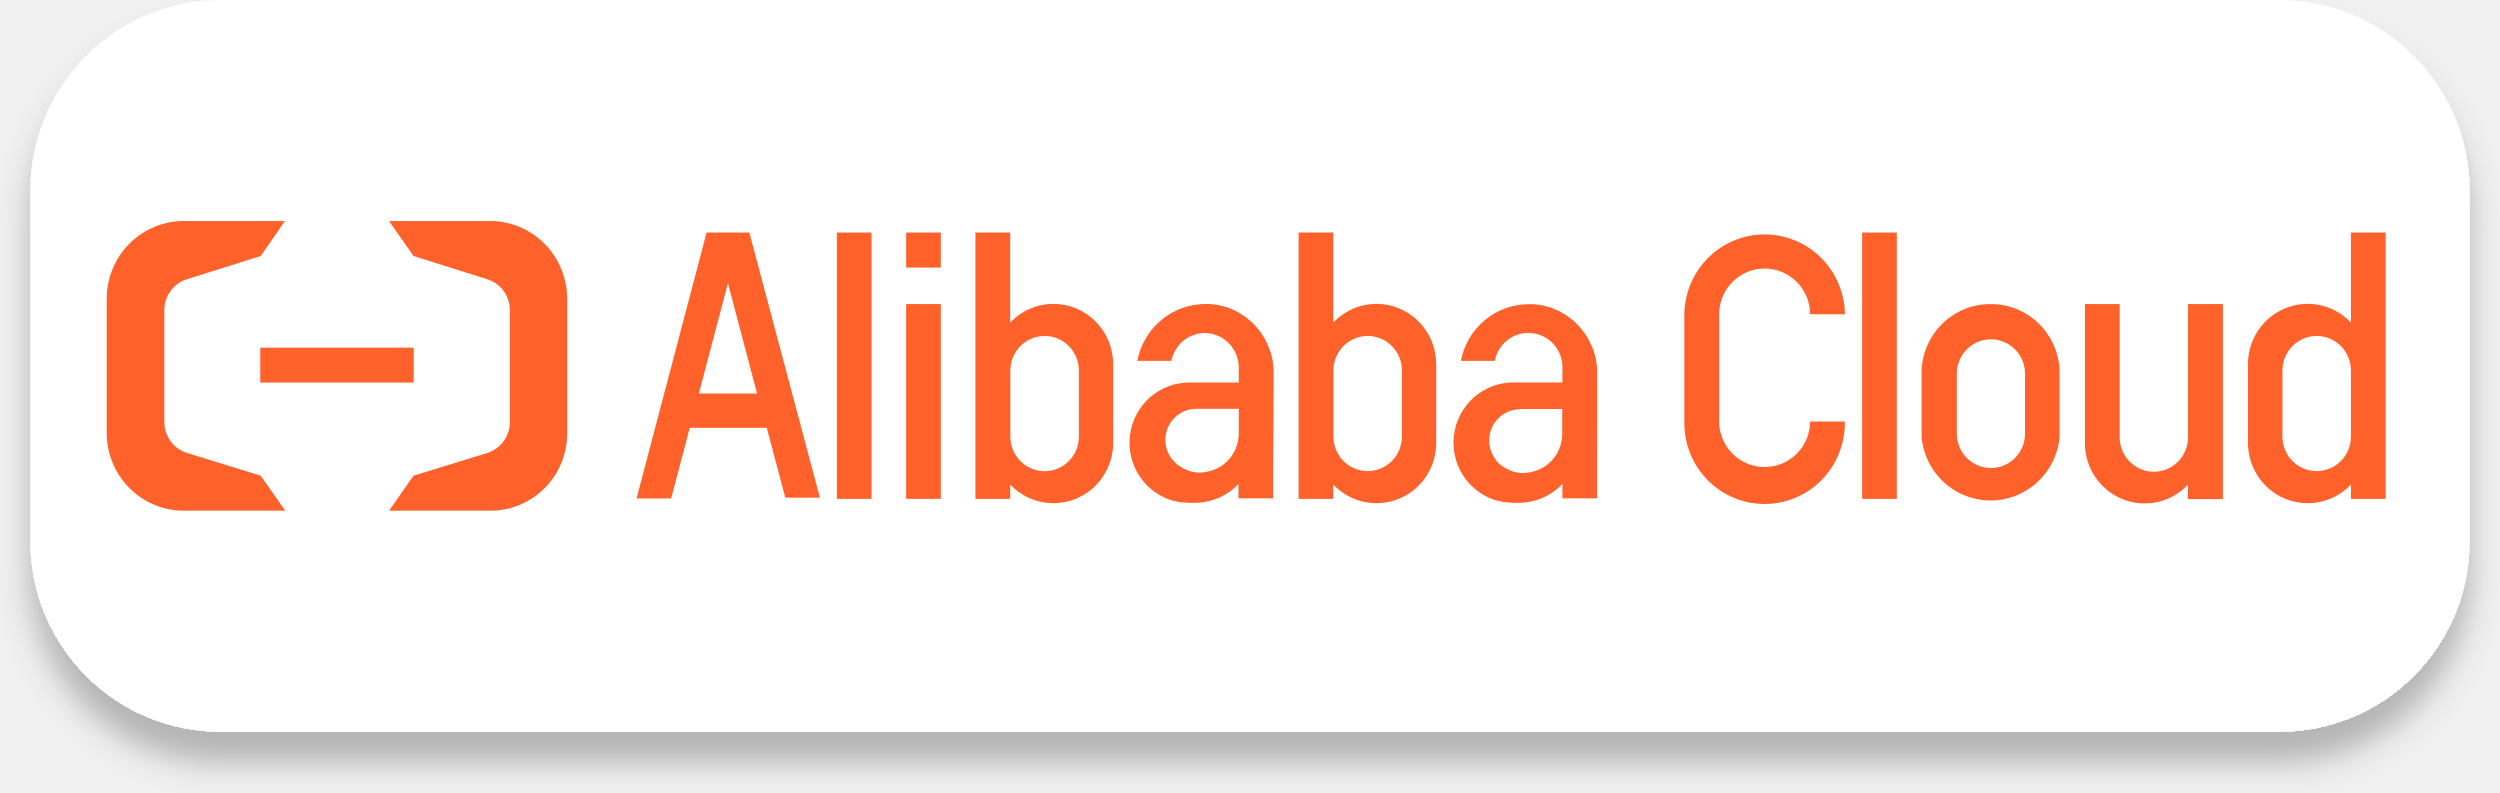
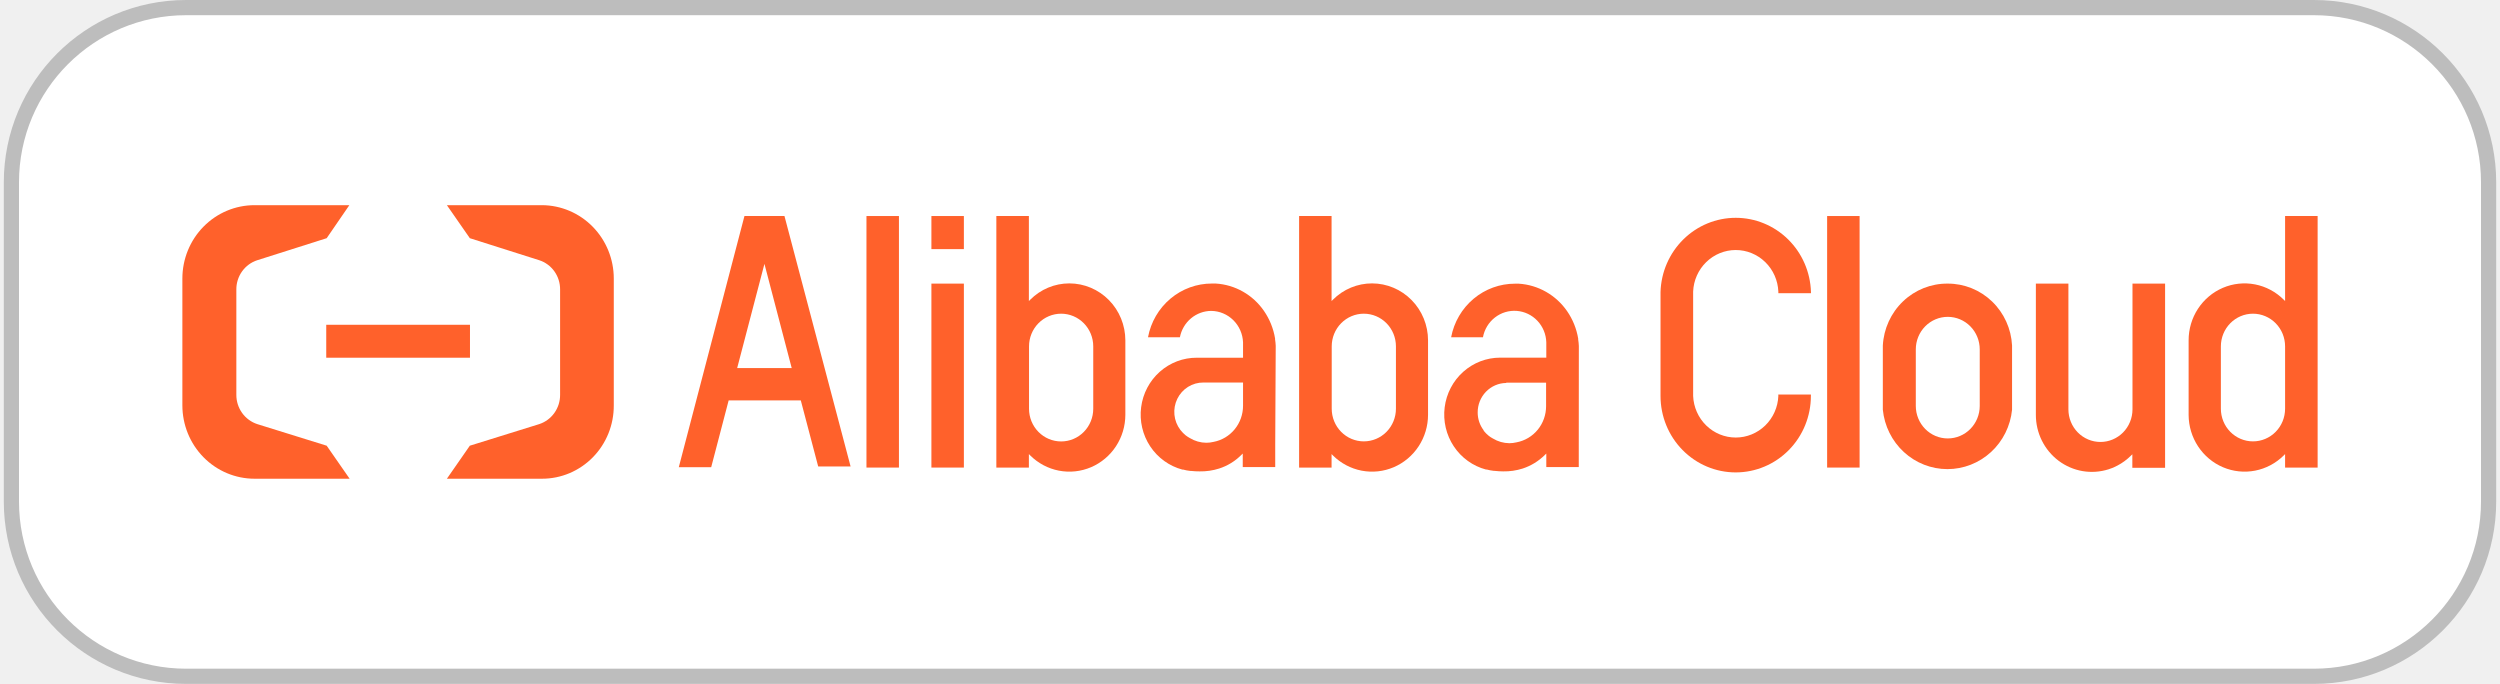
- <svg xmlns="http://www.w3.org/2000/svg" width="328" height="104" viewBox="0 0 328 104" fill="none">
-   <g filter="url(#filter0_d_7_26)">
-     <rect x="4" width="320" height="96" rx="25" fill="white" />
-   </g>
-   <g clip-path="url(#clip0_7_26)">
-     <path d="M54.273 45.615H34.147V50.191H54.273V45.615Z" fill="#FF612B" />
-     <path d="M64.357 29H51.04L54.253 33.587L63.963 36.645C64.82 36.918 65.567 37.462 66.095 38.196C66.623 38.93 66.902 39.815 66.893 40.722V55.339C66.899 56.245 66.618 57.129 66.091 57.863C65.564 58.596 64.818 59.14 63.963 59.416L54.253 62.413L51.04 67H64.357C65.682 67.001 66.994 66.738 68.218 66.226C69.441 65.713 70.552 64.962 71.487 64.014C72.421 63.067 73.16 61.942 73.662 60.705C74.164 59.468 74.418 58.143 74.41 56.807V39.193C74.41 36.499 73.353 33.914 71.469 32.004C69.585 30.093 67.028 29.014 64.357 29Z" fill="#FF612B" />
-     <path d="M24.104 29H37.38L34.208 33.587L24.498 36.645C23.64 36.917 22.891 37.461 22.362 38.195C21.832 38.929 21.551 39.815 21.558 40.722V55.339C21.554 56.246 21.837 57.13 22.366 57.864C22.895 58.597 23.641 59.141 24.498 59.416L34.208 62.413L37.42 67H24.104C21.424 67 18.854 65.926 16.959 64.014C15.065 62.103 14 59.51 14 56.807V39.193C14 36.49 15.065 33.897 16.959 31.985C18.854 30.074 21.424 29 24.104 29Z" fill="#FF612B" />
-     <path d="M237.485 55.502C237.421 57.056 236.765 58.524 235.653 59.601C234.541 60.677 233.06 61.279 231.518 61.279C229.977 61.279 228.496 60.677 227.384 59.601C226.272 58.524 225.616 57.056 225.552 55.502V41.008C225.616 39.454 226.272 37.985 227.384 36.909C228.496 35.832 229.977 35.231 231.518 35.231C233.06 35.231 234.541 35.832 235.653 36.909C236.765 37.985 237.421 39.454 237.485 41.008V41.232H242.052V41.059C241.967 38.297 240.82 35.678 238.854 33.755C236.888 31.832 234.257 30.756 231.518 30.756C228.78 30.756 226.149 31.832 224.183 33.755C222.217 35.678 221.07 38.297 220.985 41.059V55.502C220.985 58.319 222.094 61.021 224.069 63.013C226.043 65.004 228.721 66.123 231.513 66.123C234.306 66.123 236.983 65.004 238.958 63.013C240.932 61.021 242.041 58.319 242.041 55.502V55.309H237.475L237.485 55.502Z" fill="#FF612B" />
-     <path d="M261.208 39.897C258.884 39.872 256.64 40.755 254.946 42.36C253.252 43.965 252.237 46.168 252.115 48.51V57.408C252.34 59.671 253.39 61.769 255.062 63.295C256.734 64.821 258.908 65.666 261.163 65.666C263.417 65.666 265.591 64.821 267.263 63.295C268.935 61.769 269.986 59.671 270.211 57.408V48.499C270.091 46.174 269.09 43.984 267.414 42.382C265.739 40.781 263.517 39.891 261.208 39.897ZM265.684 56.888C265.684 58.086 265.213 59.235 264.373 60.081C263.534 60.928 262.395 61.404 261.208 61.404C260.021 61.404 258.883 60.928 258.043 60.081C257.204 59.235 256.732 58.086 256.732 56.888V49.029C256.732 47.832 257.204 46.683 258.043 45.837C258.883 44.99 260.021 44.514 261.208 44.514C262.395 44.514 263.534 44.99 264.373 45.837C265.213 46.683 265.684 47.832 265.684 49.029V56.888Z" fill="#FF612B" />
-     <path d="M248.861 30.509H244.315V65.451H248.861V30.509Z" fill="#FF612B" />
-     <path d="M123.434 39.897H118.887V65.451H123.434V39.897Z" fill="#FF612B" />
-     <path d="M114.34 30.509H109.794V65.451H114.34V30.509Z" fill="#FF612B" />
-     <path d="M98.316 30.509H92.708L83.514 65.4H88.05L90.495 56.124H100.599L103.034 65.298H107.571L98.316 30.529V30.509ZM99.326 51.629H91.688L95.507 37.154L99.326 51.629Z" fill="#FF612B" />
-     <path d="M287.074 57.367C287.074 58.568 286.601 59.719 285.76 60.568C284.919 61.416 283.777 61.893 282.588 61.893C281.398 61.893 280.257 61.416 279.416 60.568C278.574 59.719 278.102 58.568 278.102 57.367V39.897H273.545V58.122C273.542 59.363 273.828 60.587 274.381 61.696C274.934 62.804 275.738 63.766 276.727 64.504C277.717 65.241 278.864 65.733 280.077 65.94C281.29 66.147 282.534 66.063 283.709 65.695C284.144 65.568 284.564 65.394 284.962 65.175C285.657 64.815 286.294 64.351 286.851 63.799L287.054 63.606V65.481H291.641V39.897H287.074V57.367Z" fill="#FF612B" />
-     <path d="M123.434 30.509H118.887V35.106H123.434V30.509Z" fill="#FF612B" />
-     <path d="M138.205 39.866C136.156 39.865 134.189 40.678 132.729 42.129L132.537 42.322V30.509H127.98V65.451H132.537V63.575L132.729 63.769C133.832 64.855 135.228 65.589 136.743 65.879C138.257 66.169 139.822 66.002 141.243 65.4C142.664 64.797 143.878 63.786 144.732 62.491C145.586 61.197 146.043 59.677 146.046 58.122V47.776C146.043 45.679 145.216 43.668 143.746 42.186C142.277 40.703 140.284 39.869 138.205 39.866ZM141.55 48.612V57.286C141.55 58.489 141.076 59.643 140.233 60.493C139.39 61.344 138.246 61.822 137.053 61.822C135.861 61.822 134.717 61.344 133.874 60.493C133.031 59.643 132.557 58.489 132.557 57.286V48.612C132.557 47.409 133.031 46.255 133.874 45.404C134.717 44.553 135.861 44.076 137.053 44.076C138.246 44.076 139.39 44.553 140.233 45.404C141.076 46.255 141.55 47.409 141.55 48.612Z" fill="#FF612B" />
-     <path d="M180.601 39.866C178.548 39.862 176.577 40.676 175.114 42.129L174.922 42.322V30.509H170.376V65.451H174.922V63.575L175.114 63.769C176.217 64.855 177.613 65.589 179.128 65.879C180.642 66.169 182.208 66.002 183.629 65.4C185.05 64.797 186.263 63.786 187.117 62.491C187.971 61.197 188.428 59.677 188.431 58.122V47.776C188.428 45.681 187.603 43.672 186.135 42.189C184.668 40.707 182.677 39.871 180.601 39.866ZM183.935 48.612V57.276C183.935 58.479 183.461 59.633 182.618 60.483C181.775 61.334 180.631 61.812 179.439 61.812C178.246 61.812 177.103 61.334 176.259 60.483C175.416 59.633 174.942 58.479 174.942 57.276V48.612C174.942 47.409 175.416 46.255 176.259 45.404C177.103 44.553 178.246 44.076 179.439 44.076C180.631 44.076 181.775 44.553 182.618 45.404C183.461 46.255 183.935 47.409 183.935 48.612Z" fill="#FF612B" />
-     <path d="M308.443 30.509V42.322L308.251 42.129C307.15 41.038 305.754 40.299 304.238 40.007C302.722 39.714 301.154 39.879 299.731 40.483C298.308 41.086 297.093 42.1 296.24 43.398C295.387 44.696 294.932 46.219 294.935 47.776V58.152C294.943 59.705 295.404 61.22 296.261 62.51C297.117 63.8 298.331 64.807 299.751 65.406C301.171 66.005 302.734 66.169 304.245 65.878C305.757 65.587 307.15 64.853 308.251 63.769L308.443 63.575V65.451H313V30.509H308.443ZM308.443 48.612V57.276C308.443 57.871 308.327 58.461 308.101 59.012C307.875 59.562 307.544 60.062 307.126 60.483C306.709 60.904 306.213 61.239 305.668 61.466C305.122 61.694 304.538 61.812 303.947 61.812C303.357 61.812 302.772 61.694 302.226 61.466C301.681 61.239 301.185 60.904 300.768 60.483C300.35 60.062 300.019 59.562 299.793 59.012C299.567 58.461 299.451 57.871 299.451 57.276V48.612C299.451 48.016 299.567 47.426 299.793 46.876C300.019 46.325 300.35 45.825 300.768 45.404C301.185 44.983 301.681 44.649 302.226 44.421C302.772 44.193 303.357 44.076 303.947 44.076C304.538 44.076 305.122 44.193 305.668 44.421C306.213 44.649 306.709 44.983 307.126 45.404C307.544 45.825 307.875 46.325 308.101 46.876C308.327 47.426 308.443 48.016 308.443 48.612Z" fill="#FF612B" />
-     <path d="M167.102 48.54C167.089 48.24 167.059 47.94 167.011 47.643V47.521C166.782 46.142 166.25 44.833 165.455 43.688C164.686 42.581 163.678 41.664 162.507 41.005C161.337 40.347 160.034 39.964 158.696 39.886H158.17C156.05 39.882 153.995 40.625 152.36 41.988C150.725 43.35 149.614 45.246 149.218 47.348H153.684C153.885 46.319 154.433 45.393 155.234 44.726C156.035 44.059 157.04 43.692 158.079 43.688C159.233 43.703 160.337 44.164 161.164 44.975C161.992 45.787 162.478 46.888 162.525 48.051V50.191H156.069C154.16 50.18 152.313 50.871 150.874 52.137C149.435 53.403 148.504 55.155 148.256 57.064C148.008 58.973 148.46 60.908 149.526 62.505C150.593 64.102 152.201 65.251 154.048 65.736H154.169L154.604 65.838L155.149 65.919H155.26C155.653 65.961 156.048 65.982 156.443 65.981C157.371 65.998 158.295 65.864 159.181 65.583C160.349 65.213 161.412 64.566 162.282 63.697L162.485 63.504V65.379H167.031V62.321L167.102 48.54ZM156.938 53.637H162.525V56.868C162.526 58.059 162.113 59.214 161.358 60.13C160.603 61.046 159.554 61.666 158.393 61.883C158.061 61.962 157.722 62.003 157.382 62.005C156.57 61.998 155.775 61.773 155.079 61.353C154.874 61.242 154.679 61.116 154.493 60.976C154.236 60.768 154.002 60.532 153.795 60.273L153.745 60.211C153.28 59.607 152.994 58.882 152.918 58.121C152.842 57.36 152.981 56.592 153.317 55.906C153.653 55.221 154.174 54.644 154.819 54.243C155.465 53.841 156.21 53.631 156.968 53.637H156.938Z" fill="#FF612B" />
-     <path d="M209.548 48.561C209.535 48.26 209.505 47.961 209.457 47.664V47.541C209.228 46.166 208.696 44.86 207.901 43.719C207.129 42.613 206.121 41.696 204.951 41.036C203.781 40.376 202.479 39.99 201.141 39.907H200.616C198.499 39.901 196.446 40.642 194.811 42C193.177 43.359 192.064 45.25 191.664 47.348H196.12C196.325 46.255 196.923 45.278 197.798 44.603C198.673 43.927 199.764 43.601 200.863 43.687C201.962 43.773 202.99 44.265 203.752 45.068C204.514 45.871 204.955 46.93 204.991 48.041V50.181H198.525C196.62 50.182 194.782 50.883 193.352 52.152C191.923 53.422 191.002 55.173 190.76 57.079C190.519 58.985 190.974 60.914 192.04 62.505C193.107 64.097 194.712 65.242 196.554 65.726H196.676L197.11 65.828L197.656 65.909H197.767C198.159 65.955 198.554 65.978 198.949 65.981C199.877 65.998 200.802 65.864 201.687 65.583C202.851 65.205 203.913 64.559 204.789 63.697L204.991 63.504V65.379H209.538V62.321L209.548 48.561ZM199.383 53.657H204.961V56.929C204.962 58.121 204.549 59.275 203.794 60.191C203.039 61.107 201.989 61.727 200.828 61.944C200.497 62.023 200.158 62.064 199.818 62.066C199.006 62.059 198.211 61.834 197.514 61.414C197.308 61.306 197.112 61.18 196.928 61.037C196.668 60.829 196.431 60.593 196.221 60.334V60.273C195.677 59.567 195.382 58.699 195.382 57.806C195.374 56.726 195.791 55.687 196.541 54.917C197.291 54.147 198.313 53.709 199.383 53.698V53.657Z" fill="#FF612B" />
+ <svg xmlns="http://www.w3.org/2000/svg" width="329" height="90" viewBox="0 0 329 90" fill="none">
+   <rect x="1.5" y="1" width="326" height="88" rx="23" fill="white" />
+   <rect x="1.5" y="1" width="326" height="88" rx="23" stroke="#BDBDBD" stroke-width="2" />
+   <g clip-path="url(#clip0_71_722)">
+     <path d="M61.849 42.74H42.934V47.076H61.849V42.74Z" fill="#FF612B" />
+     <path d="M71.326 27H58.81L61.83 31.346L70.955 34.242C71.761 34.501 72.463 35.016 72.959 35.712C73.455 36.407 73.718 37.246 73.709 38.105V51.953C73.715 52.811 73.451 53.649 72.955 54.343C72.46 55.038 71.759 55.554 70.955 55.816L61.83 58.654L58.81 63H71.326C72.571 63.001 73.804 62.752 74.954 62.267C76.104 61.781 77.148 61.069 78.026 60.172C78.904 59.274 79.599 58.209 80.071 57.037C80.542 55.865 80.781 54.61 80.774 53.343V36.657C80.774 34.104 79.78 31.655 78.009 29.845C76.239 28.036 73.836 27.013 71.326 27Z" fill="#FF612B" />
+     <path d="M33.495 27H45.973L42.991 31.346L33.866 34.242C33.059 34.501 32.356 35.016 31.858 35.711C31.361 36.406 31.096 37.245 31.103 38.105V51.953C31.099 52.812 31.365 53.65 31.862 54.344C32.359 55.039 33.061 55.554 33.866 55.816L42.991 58.654L46.011 63H33.495C30.977 63 28.562 61.983 26.781 60.172C25 58.361 24 55.904 24 53.343V36.657C24 34.096 25 31.639 26.781 29.828C28.562 28.017 30.977 27 33.495 27Z" fill="#FF612B" />
+     <path d="M234.031 52.107C233.971 53.579 233.354 54.97 232.309 55.99C231.264 57.01 229.872 57.58 228.424 57.58C226.975 57.58 225.583 57.01 224.538 55.99C223.493 54.97 222.876 53.579 222.817 52.107V38.376C222.876 36.904 223.493 35.513 224.538 34.493C225.583 33.473 226.975 32.903 228.424 32.903C229.872 32.903 231.264 33.473 232.309 34.493C233.354 35.513 233.971 36.904 234.031 38.376V38.588H238.323V38.424C238.243 35.808 237.165 33.326 235.317 31.504C233.47 29.683 230.997 28.664 228.424 28.664C225.85 28.664 223.378 29.683 221.53 31.504C219.682 33.326 218.604 35.808 218.525 38.424V52.107C218.525 54.776 219.567 57.335 221.423 59.222C223.278 61.109 225.795 62.169 228.419 62.169C231.043 62.169 233.56 61.109 235.415 59.222C237.271 57.335 238.313 54.776 238.313 52.107V51.924H234.021L234.031 52.107Z" fill="#FF612B" />
+     <path d="M256.326 37.323C254.142 37.3 252.033 38.136 250.441 39.657C248.848 41.177 247.895 43.264 247.78 45.483V53.913C247.992 56.057 248.979 58.045 250.55 59.49C252.121 60.936 254.165 61.736 256.283 61.736C258.402 61.736 260.445 60.936 262.017 59.49C263.588 58.045 264.575 56.057 264.787 53.913V45.473C264.674 43.27 263.734 41.195 262.159 39.678C260.584 38.161 258.495 37.318 256.326 37.323ZM260.533 53.421C260.533 54.555 260.089 55.643 259.301 56.446C258.512 57.248 257.442 57.699 256.326 57.699C255.21 57.699 254.141 57.248 253.352 56.446C252.563 55.643 252.12 54.555 252.12 53.421V45.975C252.12 44.841 252.563 43.753 253.352 42.95C254.141 42.148 255.21 41.697 256.326 41.697C257.442 41.697 258.512 42.148 259.301 42.95C260.089 43.753 260.533 44.841 260.533 45.975V53.421Z" fill="#FF612B" />
+     <path d="M244.723 28.429H240.45V61.532H244.723V28.429Z" fill="#FF612B" />
+     <path d="M126.846 37.323H122.573V61.532H126.846V37.323Z" fill="#FF612B" />
+     <path d="M118.3 28.429H114.027V61.532H118.3V28.429Z" fill="#FF612B" />
+     <path d="M103.24 28.429H97.97L89.329 61.484H93.593L95.89 52.696H105.386L107.674 61.387H111.938L103.24 28.448V28.429ZM104.189 48.438H97.011L100.6 34.725L104.189 48.438Z" fill="#FF612B" />
+     <path d="M280.635 53.874C280.635 55.012 280.19 56.102 279.4 56.906C278.609 57.71 277.537 58.162 276.419 58.162C275.3 58.162 274.228 57.71 273.437 56.906C272.647 56.102 272.203 55.012 272.203 53.874V37.323H267.92V54.589C267.917 55.765 268.187 56.925 268.706 57.975C269.226 59.025 269.981 59.936 270.911 60.635C271.841 61.333 272.919 61.8 274.059 61.996C275.199 62.192 276.368 62.112 277.473 61.764C277.881 61.644 278.276 61.478 278.65 61.271C279.303 60.93 279.901 60.49 280.426 59.968L280.616 59.784V61.561H284.926V37.323H280.635V53.874Z" fill="#FF612B" />
+     <path d="M126.846 28.429H122.573V32.784H126.846V28.429Z" fill="#FF612B" />
+     <path d="M140.728 37.294C138.802 37.293 136.954 38.063 135.582 39.438L135.401 39.621V28.429H131.119V61.532H135.401V59.755L135.582 59.939C136.618 60.968 137.93 61.663 139.353 61.938C140.777 62.213 142.248 62.055 143.583 61.484C144.919 60.913 146.059 59.955 146.862 58.728C147.665 57.502 148.094 56.062 148.097 54.589V44.788C148.094 42.801 147.317 40.896 145.936 39.492C144.554 38.087 142.682 37.297 140.728 37.294ZM143.871 45.579V53.797C143.871 54.937 143.426 56.03 142.633 56.836C141.841 57.642 140.766 58.094 139.646 58.094C138.525 58.094 137.45 57.642 136.658 56.836C135.865 56.03 135.42 54.937 135.42 53.797V45.579C135.42 44.44 135.865 43.347 136.658 42.541C137.45 41.735 138.525 41.282 139.646 41.282C140.766 41.282 141.841 41.735 142.633 42.541C143.426 43.347 143.871 44.44 143.871 45.579Z" fill="#FF612B" />
+     <path d="M180.571 37.294C178.642 37.291 176.789 38.061 175.415 39.438L175.235 39.621V28.429H170.962V61.532H175.235V59.755L175.415 59.939C176.452 60.968 177.764 61.663 179.187 61.938C180.61 62.213 182.081 62.055 183.417 61.484C184.752 60.913 185.893 59.955 186.695 58.728C187.498 57.502 187.928 56.062 187.93 54.589V44.788C187.928 42.803 187.152 40.9 185.773 39.495C184.393 38.091 182.523 37.299 180.571 37.294ZM183.705 45.579V53.788C183.705 54.927 183.259 56.02 182.467 56.826C181.675 57.632 180.6 58.085 179.479 58.085C178.358 58.085 177.284 57.632 176.491 56.826C175.699 56.02 175.254 54.927 175.254 53.788V45.579C175.254 44.44 175.699 43.347 176.491 42.541C177.284 41.735 178.358 41.282 179.479 41.282C180.6 41.282 181.675 41.735 182.467 42.541C183.259 43.347 183.705 44.44 183.705 45.579Z" fill="#FF612B" />
+     <path d="M300.718 28.429V39.621L300.537 39.438C299.502 38.404 298.19 37.705 296.765 37.427C295.34 37.15 293.867 37.307 292.53 37.878C291.192 38.45 290.051 39.411 289.249 40.64C288.447 41.869 288.02 43.312 288.022 44.788V54.618C288.03 56.089 288.464 57.525 289.269 58.747C290.073 59.968 291.214 60.923 292.548 61.49C293.883 62.057 295.352 62.213 296.772 61.937C298.193 61.661 299.502 60.966 300.537 59.939L300.718 59.755V61.532H305V28.429H300.718ZM300.718 45.579V53.788C300.718 54.352 300.608 54.911 300.396 55.432C300.184 55.953 299.872 56.427 299.48 56.826C299.088 57.225 298.622 57.542 298.109 57.758C297.596 57.974 297.047 58.085 296.492 58.085C295.937 58.085 295.388 57.974 294.875 57.758C294.362 57.542 293.897 57.225 293.504 56.826C293.112 56.427 292.801 55.953 292.588 55.432C292.376 54.911 292.267 54.352 292.267 53.788V45.579C292.267 45.015 292.376 44.456 292.588 43.935C292.801 43.414 293.112 42.94 293.504 42.541C293.897 42.142 294.362 41.825 294.875 41.609C295.388 41.393 295.937 41.282 296.492 41.282C297.047 41.282 297.596 41.393 298.109 41.609C298.622 41.825 299.088 42.142 299.48 42.541C299.872 42.94 300.184 43.414 300.396 43.935C300.608 44.456 300.718 45.015 300.718 45.579Z" fill="#FF612B" />
+     <path d="M167.885 45.512C167.873 45.227 167.845 44.943 167.8 44.662V44.546C167.584 43.24 167.085 42 166.337 40.915C165.614 39.866 164.667 38.997 163.567 38.374C162.467 37.75 161.242 37.387 159.985 37.313H159.491C157.498 37.309 155.567 38.013 154.031 39.304C152.494 40.595 151.45 42.391 151.078 44.382H155.275C155.464 43.408 155.978 42.53 156.731 41.898C157.484 41.266 158.429 40.919 159.406 40.915C160.49 40.929 161.528 41.366 162.305 42.135C163.082 42.904 163.54 43.946 163.584 45.048V47.076H157.516C155.722 47.065 153.986 47.72 152.634 48.919C151.282 50.118 150.407 51.778 150.174 53.587C149.941 55.396 150.365 57.229 151.367 58.742C152.37 60.255 153.881 61.343 155.617 61.803H155.731L156.139 61.899L156.652 61.976H156.756C157.125 62.016 157.496 62.035 157.867 62.034C158.74 62.051 159.609 61.924 160.441 61.658C161.538 61.307 162.538 60.694 163.356 59.871L163.546 59.688V61.465H167.819V58.568L167.885 45.512ZM158.333 50.34H163.584V53.401C163.584 54.53 163.196 55.623 162.487 56.491C161.777 57.359 160.791 57.947 159.7 58.152C159.389 58.227 159.07 58.266 158.75 58.268C157.988 58.262 157.24 58.048 156.586 57.65C156.394 57.545 156.21 57.425 156.035 57.293C155.793 57.096 155.574 56.872 155.38 56.627L155.332 56.569C154.896 55.996 154.626 55.309 154.555 54.588C154.484 53.867 154.614 53.14 154.93 52.49C155.246 51.841 155.735 51.294 156.342 50.914C156.949 50.534 157.648 50.335 158.361 50.34H158.333Z" fill="#FF612B" />
+     <path d="M207.776 45.531C207.764 45.246 207.735 44.963 207.69 44.681V44.565C207.475 43.262 206.975 42.025 206.228 40.944C205.503 39.897 204.556 39.028 203.456 38.403C202.357 37.778 201.133 37.412 199.875 37.333H199.382C197.392 37.328 195.462 38.029 193.927 39.316C192.391 40.603 191.345 42.395 190.969 44.382H195.156C195.349 43.347 195.911 42.421 196.733 41.782C197.556 41.142 198.581 40.833 199.614 40.914C200.646 40.995 201.613 41.461 202.329 42.222C203.045 42.983 203.459 43.986 203.493 45.039V47.066H197.416C195.627 47.067 193.898 47.731 192.555 48.934C191.212 50.136 190.346 51.796 190.119 53.601C189.892 55.407 190.32 57.234 191.322 58.742C192.324 60.25 193.833 61.334 195.565 61.793H195.678L196.087 61.889L196.6 61.967H196.704C197.073 62.01 197.444 62.032 197.815 62.034C198.687 62.051 199.556 61.924 200.388 61.658C201.483 61.299 202.48 60.688 203.303 59.871L203.493 59.688V61.465H207.766V58.568L207.776 45.531ZM198.223 50.359H203.465V53.459C203.466 54.588 203.078 55.681 202.368 56.549C201.659 57.417 200.672 58.005 199.581 58.21C199.27 58.285 198.951 58.324 198.632 58.326C197.869 58.319 197.121 58.106 196.467 57.708C196.273 57.606 196.089 57.486 195.916 57.351C195.671 57.154 195.449 56.93 195.251 56.684V56.627C194.74 55.959 194.463 55.136 194.463 54.29C194.455 53.267 194.847 52.283 195.552 51.553C196.257 50.824 197.218 50.408 198.223 50.398V50.359Z" fill="#FF612B" />
  </g>
  <defs>
-     <filter id="filter0_d_7_26" x="0" y="0" width="328" height="104" filterUnits="userSpaceOnUse" color-interpolation-filters="sRGB">
-       <feFlood flood-opacity="0" result="BackgroundImageFix" />
-       <feColorMatrix in="SourceAlpha" type="matrix" values="0 0 0 0 0 0 0 0 0 0 0 0 0 0 0 0 0 0 127 0" result="hardAlpha" />
-       <feOffset dy="4" />
-       <feGaussianBlur stdDeviation="2" />
-       <feComposite in2="hardAlpha" operator="out" />
-       <feColorMatrix type="matrix" values="0 0 0 0 0 0 0 0 0 0 0 0 0 0 0 0 0 0 0.25 0" />
-       <feBlend mode="normal" in2="BackgroundImageFix" result="effect1_dropShadow_7_26" />
-       <feBlend mode="normal" in="SourceGraphic" in2="effect1_dropShadow_7_26" result="shape" />
-     </filter>
-     <clipPath id="clip0_7_26">
-       <rect width="299" height="38" fill="white" transform="translate(14 29)" />
+     <clipPath id="clip0_71_722">
+       <rect width="281" height="36" fill="white" transform="translate(24 27)" />
    </clipPath>
  </defs>
</svg>
